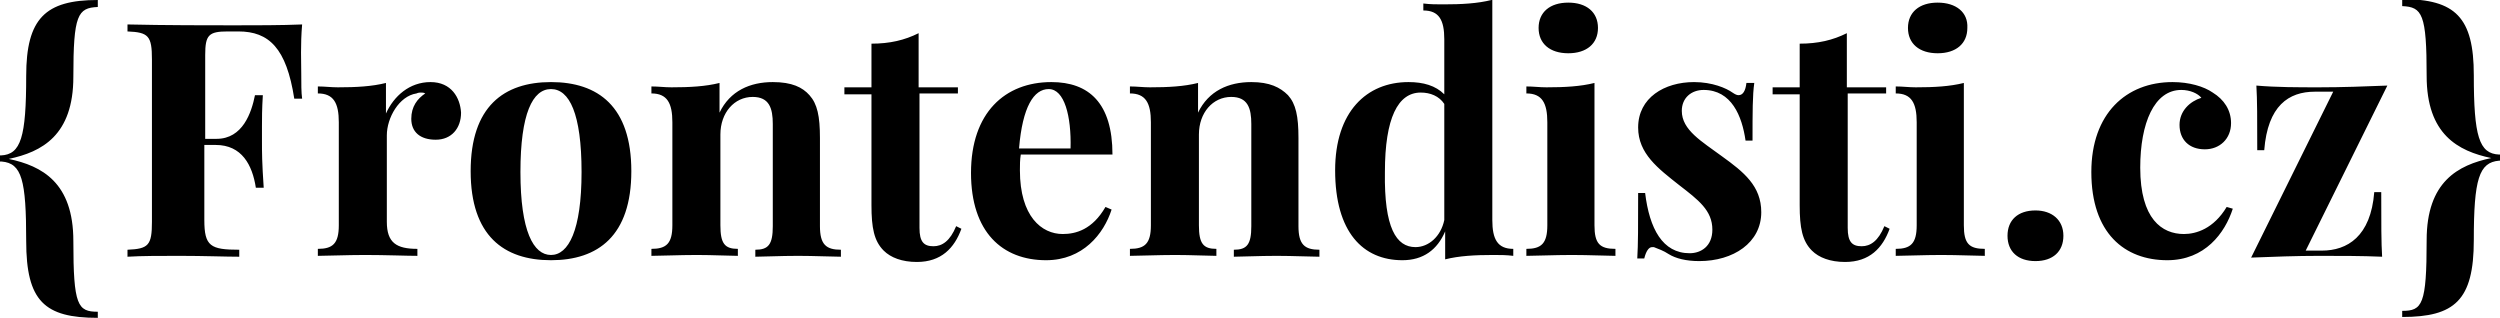
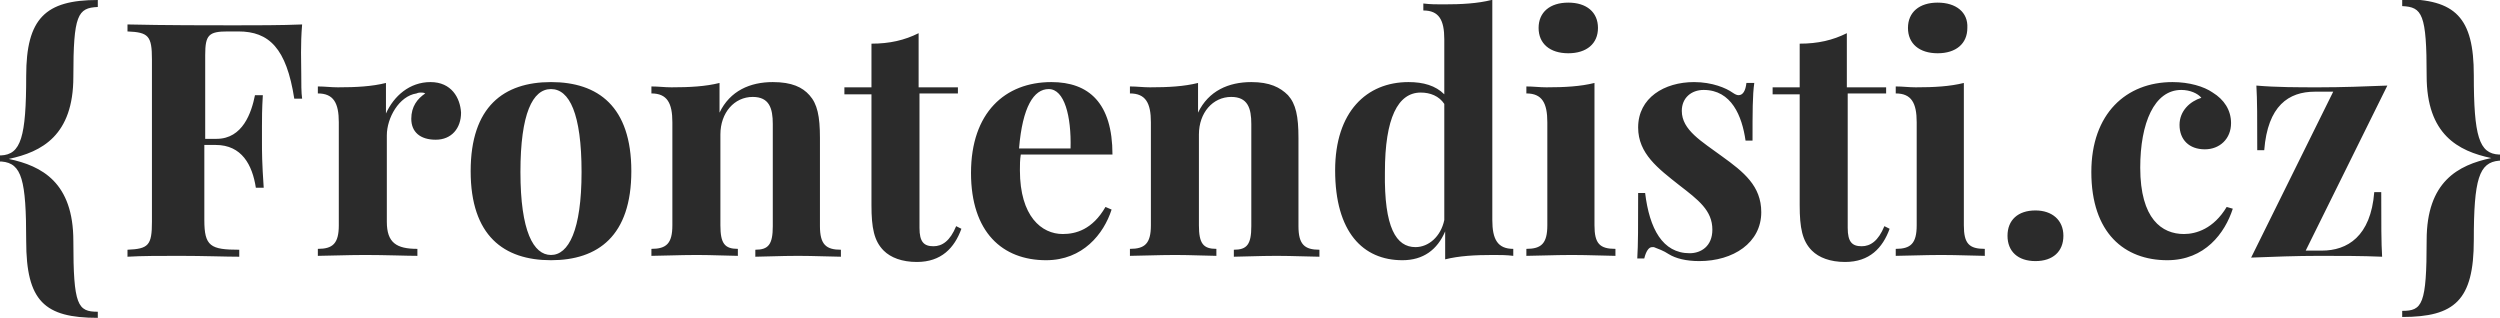
<svg xmlns="http://www.w3.org/2000/svg" version="1.1" id="Vrstva_1" x="0px" y="0px" width="286.3px" height="36.4px" viewBox="0 0 286.3 36.4" style="enable-background:new 0 0 286.3 36.4;" xml:space="preserve">
  <g>
    <g>
-       <path d="M275.1,0.7c2.3,0.1,2.8,0.9,2.8,8c0,6.7,3.6,8.6,7.4,9.4c-3.8,0.8-7.4,2.7-7.4,9.4c0,7.4-0.5,8.1-2.8,8.1v0.7    c6,0,8.2-1.9,8.2-8.8c0-7,0.6-8.9,2.9-9.1h0.2v-0.7h-0.2c-2.3-0.1-2.9-2.1-2.9-9.1c0-6.6-2.1-8.7-8.2-8.7V0.7z M264,28.8l9.4-19    c-2.5,0.1-5.2,0.2-7.8,0.2c-2.4,0-4.9,0-7.2-0.2c0.1,1.6,0.1,3.8,0.1,7.4h0.8c0.4-5.1,2.8-6.7,5.8-6.7h2.1l-9.4,19    c2.5-0.1,5.2-0.2,7.8-0.2c2.4,0,4.9,0,7.2,0.1c-0.1-1.6-0.1-3.8-0.1-7.4h-0.8c-0.4,5.1-3.1,6.7-6,6.7H264z M248.8,9.4    c-5.3,0-9.3,3.6-9.3,10.3c0,7,3.8,10.1,8.7,10.1c4.3,0,6.6-3.1,7.5-5.9l-0.7-0.2c-1.5,2.5-3.5,3.1-4.9,3.1c-2.5,0-5-1.7-5-7.6    c0-5.1,1.6-8.9,4.7-8.9c1,0,1.9,0.4,2.3,0.9c-1.3,0.4-2.5,1.5-2.5,3.1c0,1.7,1.1,2.8,2.9,2.8c1.7,0,3-1.2,3-3    c0-1.5-0.8-2.7-2.1-3.5C252.4,9.9,250.7,9.4,248.8,9.4z M233.1,24.1c-2,0-3.2,1.1-3.2,2.9c0,1.8,1.2,2.9,3.2,2.9s3.2-1.1,3.2-2.9    C236.3,25.2,235,24.1,233.1,24.1z M224.9,9.5c-1.6,0.4-3.4,0.5-5.5,0.5c-0.8,0-1.5-0.1-2.3-0.1v0.8c1.8,0,2.4,1.1,2.4,3.3v11.8    c0,2.1-0.7,2.7-2.4,2.7v0.8c1,0,3.2-0.1,5.2-0.1c2,0,4.1,0.1,5,0.1v-0.8c-1.8,0-2.4-0.6-2.4-2.7V9.5z M221.9,0.3    c-2.1,0-3.4,1.1-3.4,2.9c0,1.8,1.3,2.9,3.4,2.9c2.1,0,3.4-1.1,3.4-2.9C225.4,1.4,224,0.3,221.9,0.3z M211.5,10V3.8    c-1.6,0.8-3.3,1.2-5.4,1.2v5H203v0.8h3.1v12.7c0,2.6,0.3,4.1,1.4,5.2c0.8,0.8,2.1,1.3,3.8,1.3c2.8,0,4.3-1.6,5.1-3.8l-0.6-0.3    c-0.7,1.7-1.6,2.3-2.6,2.3c-1.1,0-1.6-0.5-1.6-2.1V10.7h4.4V10H211.5z M194,9.4c-3.4,0-6.4,1.8-6.4,5.2c0,3,2.3,4.7,4.7,6.6    c2.2,1.7,3.8,2.9,3.8,5.1c0,1.9-1.3,2.7-2.6,2.7c-3.1,0-4.6-2.8-5.1-6.9h-0.8c0,3.8,0,5.9-0.1,7.5h0.8c0.2-0.8,0.5-1.3,0.9-1.3    l0.2,0c0.5,0.2,1.1,0.4,1.7,0.8c0.8,0.5,2,0.8,3.5,0.8c3.9,0,7.1-2.1,7.1-5.6c0-3-2-4.6-4.5-6.4c-2.3-1.7-4.6-3-4.6-5.2    c0-1.5,1.1-2.4,2.5-2.4c3.2,0,4.4,3,4.8,5.8h0.8c0-3.3,0-5.2,0.2-6.6H200c-0.1,0.9-0.4,1.4-0.9,1.4c-0.2,0-0.4-0.1-0.7-0.3    C197.7,10.1,196.1,9.4,194,9.4z M182.6,9.5c-1.6,0.4-3.4,0.5-5.5,0.5c-0.8,0-1.5-0.1-2.3-0.1v0.8c1.8,0,2.4,1.1,2.4,3.3v11.8    c0,2.1-0.7,2.7-2.4,2.7v0.8c1,0,3.2-0.1,5.2-0.1c2,0,4.1,0.1,5,0.1v-0.8c-1.8,0-2.4-0.6-2.4-2.7V9.5z M179.6,0.3    c-2.1,0-3.4,1.1-3.4,2.9c0,1.8,1.3,2.9,3.4,2.9c2.1,0,3.4-1.1,3.4-2.9C183,1.4,181.7,0.3,179.6,0.3z M162.1,28.3    c-2.2,0-3.6-2.2-3.5-8.6c0-6.2,1.5-9.1,4.1-9.1c1.1,0,2.1,0.4,2.7,1.3v13.3C165,27.1,163.6,28.3,162.1,28.3z M170.8,0    c-1.6,0.4-3.4,0.5-5.5,0.5c-0.8,0-1.5,0-2.3-0.1v0.8c1.8,0,2.4,1.1,2.4,3.3v6.3c-1-1-2.4-1.4-4.1-1.4c-4.8,0-8.4,3.4-8.4,10.1    c0,7.1,3.2,10.3,7.7,10.3c2.4,0,4-1.2,4.9-3.3v3.2c1.6-0.4,3.4-0.5,5.5-0.5c0.8,0,1.5,0,2.3,0.1v-0.8c-1.8,0-2.4-1.1-2.4-3.3V0z     M143.3,9.4c-2.6,0-4.9,1-6.1,3.5V9.5c-1.6,0.4-3.4,0.5-5.5,0.5c-0.8,0-1.5-0.1-2.3-0.1v0.8c1.8,0,2.4,1.1,2.4,3.3v11.8    c0,2.1-0.7,2.7-2.4,2.7v0.8c1,0,3.2-0.1,5.2-0.1c1.8,0,3.8,0.1,4.7,0.1v-0.8c-1.5,0-2-0.6-2-2.7V15.4c0-2.5,1.6-4.3,3.7-4.3    c1.9,0,2.3,1.3,2.3,3.1v11.7c0,2.1-0.5,2.7-2,2.7v0.8c0.9,0,2.9-0.1,4.9-0.1c1.8,0,4,0.1,4.9,0.1v-0.8c-1.7,0-2.4-0.6-2.4-2.7    V15.8c0-2.5-0.3-3.9-1.2-4.9C146.6,10,145.4,9.4,143.3,9.4z M120.1,10.2c1.8,0,2.6,3.1,2.5,6.8h-5.9    C117.1,12.2,118.4,10.2,120.1,10.2z M121.7,26.8c-2.4,0-4.9-2-4.9-7.3c0-0.6,0-1.2,0.1-1.8h10.5c0-5.9-2.7-8.3-7-8.3    c-5.3,0-9.2,3.5-9.2,10.4c0,6.8,3.6,10,8.6,10c4.2,0,6.6-3,7.5-5.8l-0.7-0.3C125.1,26.3,123.2,26.8,121.7,26.8z M105.2,10V3.8    c-1.6,0.8-3.3,1.2-5.4,1.2v5h-3.1v0.8h3.1v12.7c0,2.6,0.3,4.1,1.4,5.2c0.8,0.8,2.1,1.3,3.8,1.3c2.8,0,4.3-1.6,5.1-3.8l-0.6-0.3    c-0.7,1.7-1.6,2.3-2.6,2.3c-1.1,0-1.6-0.5-1.6-2.1V10.7h4.4V10H105.2z M88.5,9.4c-2.6,0-4.9,1-6.1,3.5V9.5    c-1.6,0.4-3.4,0.5-5.5,0.5c-0.8,0-1.5-0.1-2.3-0.1v0.8c1.8,0,2.4,1.1,2.4,3.3v11.8c0,2.1-0.7,2.7-2.4,2.7v0.8c1,0,3.2-0.1,5.2-0.1    c1.8,0,3.8,0.1,4.7,0.1v-0.8c-1.5,0-2-0.6-2-2.7V15.4c0-2.5,1.6-4.3,3.7-4.3c1.9,0,2.3,1.3,2.3,3.1v11.7c0,2.1-0.5,2.7-2,2.7v0.8    c0.9,0,2.9-0.1,4.9-0.1c1.8,0,4,0.1,4.9,0.1v-0.8c-1.7,0-2.4-0.6-2.4-2.7V15.8c0-2.5-0.3-3.9-1.2-4.9C91.9,10,90.7,9.4,88.5,9.4z     M63.1,10.2c2.1,0,3.5,2.8,3.5,9.5c0,6.7-1.5,9.5-3.5,9.5c-2,0-3.5-2.7-3.5-9.5C59.6,13,61,10.2,63.1,10.2z M63.1,9.4    c-5.4,0-9.2,2.8-9.2,10.2c0,7.4,3.8,10.2,9.2,10.2c5.4,0,9.2-2.8,9.2-10.2C72.3,12.2,68.5,9.4,63.1,9.4z M49.3,9.4    c-2.4,0-4.2,1.6-5.1,3.6V9.5c-1.6,0.4-3.4,0.5-5.5,0.5c-0.8,0-1.5-0.1-2.3-0.1v0.8c1.8,0,2.4,1.1,2.4,3.3v11.8    c0,2.1-0.7,2.7-2.4,2.7v0.8c1,0,3.3-0.1,5.4-0.1c2.4,0,4.8,0.1,6,0.1v-0.8c-2.4,0-3.5-0.7-3.5-3.1v-9.9c0-2,1.4-4.5,3.4-4.8    c0.2-0.1,0.4-0.1,0.5-0.1c0.2,0,0.3,0,0.5,0.1c-0.9,0.6-1.6,1.5-1.6,2.9c0,1.5,1,2.4,2.8,2.4s2.9-1.3,2.9-3.1    C52.7,11.2,51.7,9.4,49.3,9.4z M34.6,2.8c-2.3,0.1-5.5,0.1-7.8,0.1c-2.5,0-8.1,0-12.2-0.1v0.8c2.4,0.1,2.8,0.5,2.8,3.2v18.6    c0,2.7-0.4,3.1-2.8,3.2v0.8c1.6-0.1,3.8-0.1,6-0.1c2.7,0,5.3,0.1,6.8,0.1v-0.8c-3.3,0-4-0.4-4-3.4v-8.6h1.3c3,0,4.2,2.3,4.6,4.9    h0.9c-0.2-2.9-0.2-4.1-0.2-5.3c0-0.5,0-1,0-1.7c0-0.9,0-2,0.1-3.6h-0.9c-0.4,2-1.4,5-4.4,5h-1.3V6.3c0-2.3,0.4-2.7,2.6-2.7h1.2    c3.5,0,5.5,1.9,6.4,7.7h0.9c-0.1-0.7-0.1-1.7-0.1-2.9S34.4,5.1,34.6,2.8z M11.2,0C5.2,0,3,2.1,3,8.7c0,7-0.6,9-2.9,9.1H0v0.7h0.2    C2.5,18.7,3,20.6,3,27.6c0,6.9,2.1,8.8,8.2,8.8v-0.7c-2.3,0-2.8-0.7-2.8-8.1c0-6.7-3.6-8.6-7.4-9.4c3.8-0.8,7.4-2.7,7.4-9.4    c0-7.1,0.5-7.9,2.8-8V0z" />
+       <path fill="#2b2b2b" d="M275.1,0.7c2.3,0.1,2.8,0.9,2.8,8c0,6.7,3.6,8.6,7.4,9.4c-3.8,0.8-7.4,2.7-7.4,9.4c0,7.4-0.5,8.1-2.8,8.1v0.7    c6,0,8.2-1.9,8.2-8.8c0-7,0.6-8.9,2.9-9.1h0.2v-0.7h-0.2c-2.3-0.1-2.9-2.1-2.9-9.1c0-6.6-2.1-8.7-8.2-8.7V0.7z M264,28.8l9.4-19    c-2.5,0.1-5.2,0.2-7.8,0.2c-2.4,0-4.9,0-7.2-0.2c0.1,1.6,0.1,3.8,0.1,7.4h0.8c0.4-5.1,2.8-6.7,5.8-6.7h2.1l-9.4,19    c2.5-0.1,5.2-0.2,7.8-0.2c2.4,0,4.9,0,7.2,0.1c-0.1-1.6-0.1-3.8-0.1-7.4h-0.8c-0.4,5.1-3.1,6.7-6,6.7H264z M248.8,9.4    c-5.3,0-9.3,3.6-9.3,10.3c0,7,3.8,10.1,8.7,10.1c4.3,0,6.6-3.1,7.5-5.9l-0.7-0.2c-1.5,2.5-3.5,3.1-4.9,3.1c-2.5,0-5-1.7-5-7.6    c0-5.1,1.6-8.9,4.7-8.9c1,0,1.9,0.4,2.3,0.9c-1.3,0.4-2.5,1.5-2.5,3.1c0,1.7,1.1,2.8,2.9,2.8c1.7,0,3-1.2,3-3    c0-1.5-0.8-2.7-2.1-3.5C252.4,9.9,250.7,9.4,248.8,9.4z M233.1,24.1c-2,0-3.2,1.1-3.2,2.9c0,1.8,1.2,2.9,3.2,2.9s3.2-1.1,3.2-2.9    C236.3,25.2,235,24.1,233.1,24.1z M224.9,9.5c-1.6,0.4-3.4,0.5-5.5,0.5c-0.8,0-1.5-0.1-2.3-0.1v0.8c1.8,0,2.4,1.1,2.4,3.3v11.8    c0,2.1-0.7,2.7-2.4,2.7v0.8c1,0,3.2-0.1,5.2-0.1c2,0,4.1,0.1,5,0.1v-0.8c-1.8,0-2.4-0.6-2.4-2.7V9.5z M221.9,0.3    c-2.1,0-3.4,1.1-3.4,2.9c0,1.8,1.3,2.9,3.4,2.9c2.1,0,3.4-1.1,3.4-2.9C225.4,1.4,224,0.3,221.9,0.3z M211.5,10V3.8    c-1.6,0.8-3.3,1.2-5.4,1.2v5H203v0.8h3.1v12.7c0,2.6,0.3,4.1,1.4,5.2c0.8,0.8,2.1,1.3,3.8,1.3c2.8,0,4.3-1.6,5.1-3.8l-0.6-0.3    c-0.7,1.7-1.6,2.3-2.6,2.3c-1.1,0-1.6-0.5-1.6-2.1V10.7h4.4V10H211.5z M194,9.4c-3.4,0-6.4,1.8-6.4,5.2c0,3,2.3,4.7,4.7,6.6    c2.2,1.7,3.8,2.9,3.8,5.1c0,1.9-1.3,2.7-2.6,2.7c-3.1,0-4.6-2.8-5.1-6.9h-0.8c0,3.8,0,5.9-0.1,7.5h0.8c0.2-0.8,0.5-1.3,0.9-1.3    l0.2,0c0.5,0.2,1.1,0.4,1.7,0.8c0.8,0.5,2,0.8,3.5,0.8c3.9,0,7.1-2.1,7.1-5.6c0-3-2-4.6-4.5-6.4c-2.3-1.7-4.6-3-4.6-5.2    c0-1.5,1.1-2.4,2.5-2.4c3.2,0,4.4,3,4.8,5.8h0.8c0-3.3,0-5.2,0.2-6.6H200c-0.1,0.9-0.4,1.4-0.9,1.4c-0.2,0-0.4-0.1-0.7-0.3    C197.7,10.1,196.1,9.4,194,9.4z M182.6,9.5c-1.6,0.4-3.4,0.5-5.5,0.5c-0.8,0-1.5-0.1-2.3-0.1v0.8c1.8,0,2.4,1.1,2.4,3.3v11.8    c0,2.1-0.7,2.7-2.4,2.7v0.8c1,0,3.2-0.1,5.2-0.1c2,0,4.1,0.1,5,0.1v-0.8c-1.8,0-2.4-0.6-2.4-2.7V9.5z M179.6,0.3    c-2.1,0-3.4,1.1-3.4,2.9c0,1.8,1.3,2.9,3.4,2.9c2.1,0,3.4-1.1,3.4-2.9C183,1.4,181.7,0.3,179.6,0.3z M162.1,28.3    c-2.2,0-3.6-2.2-3.5-8.6c0-6.2,1.5-9.1,4.1-9.1c1.1,0,2.1,0.4,2.7,1.3v13.3C165,27.1,163.6,28.3,162.1,28.3z M170.8,0    c-1.6,0.4-3.4,0.5-5.5,0.5c-0.8,0-1.5,0-2.3-0.1v0.8c1.8,0,2.4,1.1,2.4,3.3v6.3c-1-1-2.4-1.4-4.1-1.4c-4.8,0-8.4,3.4-8.4,10.1    c0,7.1,3.2,10.3,7.7,10.3c2.4,0,4-1.2,4.9-3.3v3.2c1.6-0.4,3.4-0.5,5.5-0.5c0.8,0,1.5,0,2.3,0.1v-0.8c-1.8,0-2.4-1.1-2.4-3.3V0z     M143.3,9.4c-2.6,0-4.9,1-6.1,3.5V9.5c-1.6,0.4-3.4,0.5-5.5,0.5c-0.8,0-1.5-0.1-2.3-0.1v0.8c1.8,0,2.4,1.1,2.4,3.3v11.8    c0,2.1-0.7,2.7-2.4,2.7v0.8c1,0,3.2-0.1,5.2-0.1c1.8,0,3.8,0.1,4.7,0.1v-0.8c-1.5,0-2-0.6-2-2.7V15.4c0-2.5,1.6-4.3,3.7-4.3    c1.9,0,2.3,1.3,2.3,3.1v11.7c0,2.1-0.5,2.7-2,2.7v0.8c0.9,0,2.9-0.1,4.9-0.1c1.8,0,4,0.1,4.9,0.1v-0.8c-1.7,0-2.4-0.6-2.4-2.7    V15.8c0-2.5-0.3-3.9-1.2-4.9C146.6,10,145.4,9.4,143.3,9.4z M120.1,10.2c1.8,0,2.6,3.1,2.5,6.8h-5.9    C117.1,12.2,118.4,10.2,120.1,10.2z M121.7,26.8c-2.4,0-4.9-2-4.9-7.3c0-0.6,0-1.2,0.1-1.8h10.5c0-5.9-2.7-8.3-7-8.3    c-5.3,0-9.2,3.5-9.2,10.4c0,6.8,3.6,10,8.6,10c4.2,0,6.6-3,7.5-5.8l-0.7-0.3C125.1,26.3,123.2,26.8,121.7,26.8z M105.2,10V3.8    c-1.6,0.8-3.3,1.2-5.4,1.2v5h-3.1v0.8h3.1v12.7c0,2.6,0.3,4.1,1.4,5.2c0.8,0.8,2.1,1.3,3.8,1.3c2.8,0,4.3-1.6,5.1-3.8l-0.6-0.3    c-0.7,1.7-1.6,2.3-2.6,2.3c-1.1,0-1.6-0.5-1.6-2.1V10.7h4.4V10H105.2z M88.5,9.4c-2.6,0-4.9,1-6.1,3.5V9.5    c-1.6,0.4-3.4,0.5-5.5,0.5c-0.8,0-1.5-0.1-2.3-0.1v0.8c1.8,0,2.4,1.1,2.4,3.3v11.8c0,2.1-0.7,2.7-2.4,2.7v0.8c1,0,3.2-0.1,5.2-0.1    c1.8,0,3.8,0.1,4.7,0.1v-0.8c-1.5,0-2-0.6-2-2.7V15.4c0-2.5,1.6-4.3,3.7-4.3c1.9,0,2.3,1.3,2.3,3.1v11.7c0,2.1-0.5,2.7-2,2.7v0.8    c0.9,0,2.9-0.1,4.9-0.1c1.8,0,4,0.1,4.9,0.1v-0.8c-1.7,0-2.4-0.6-2.4-2.7V15.8c0-2.5-0.3-3.9-1.2-4.9C91.9,10,90.7,9.4,88.5,9.4z     M63.1,10.2c2.1,0,3.5,2.8,3.5,9.5c0,6.7-1.5,9.5-3.5,9.5c-2,0-3.5-2.7-3.5-9.5C59.6,13,61,10.2,63.1,10.2z M63.1,9.4    c-5.4,0-9.2,2.8-9.2,10.2c0,7.4,3.8,10.2,9.2,10.2c5.4,0,9.2-2.8,9.2-10.2C72.3,12.2,68.5,9.4,63.1,9.4z M49.3,9.4    c-2.4,0-4.2,1.6-5.1,3.6V9.5c-1.6,0.4-3.4,0.5-5.5,0.5c-0.8,0-1.5-0.1-2.3-0.1v0.8c1.8,0,2.4,1.1,2.4,3.3v11.8    c0,2.1-0.7,2.7-2.4,2.7v0.8c1,0,3.3-0.1,5.4-0.1c2.4,0,4.8,0.1,6,0.1v-0.8c-2.4,0-3.5-0.7-3.5-3.1v-9.9c0-2,1.4-4.5,3.4-4.8    c0.2-0.1,0.4-0.1,0.5-0.1c0.2,0,0.3,0,0.5,0.1c-0.9,0.6-1.6,1.5-1.6,2.9c0,1.5,1,2.4,2.8,2.4s2.9-1.3,2.9-3.1    C52.7,11.2,51.7,9.4,49.3,9.4z M34.6,2.8c-2.3,0.1-5.5,0.1-7.8,0.1c-2.5,0-8.1,0-12.2-0.1v0.8c2.4,0.1,2.8,0.5,2.8,3.2v18.6    c0,2.7-0.4,3.1-2.8,3.2v0.8c1.6-0.1,3.8-0.1,6-0.1c2.7,0,5.3,0.1,6.8,0.1v-0.8c-3.3,0-4-0.4-4-3.4v-8.6h1.3c3,0,4.2,2.3,4.6,4.9    h0.9c-0.2-2.9-0.2-4.1-0.2-5.3c0-0.5,0-1,0-1.7c0-0.9,0-2,0.1-3.6h-0.9c-0.4,2-1.4,5-4.4,5h-1.3V6.3c0-2.3,0.4-2.7,2.6-2.7h1.2    c3.5,0,5.5,1.9,6.4,7.7h0.9c-0.1-0.7-0.1-1.7-0.1-2.9S34.4,5.1,34.6,2.8z M11.2,0C5.2,0,3,2.1,3,8.7c0,7-0.6,9-2.9,9.1H0v0.7h0.2    C2.5,18.7,3,20.6,3,27.6c0,6.9,2.1,8.8,8.2,8.8v-0.7c-2.3,0-2.8-0.7-2.8-8.1c0-6.7-3.6-8.6-7.4-9.4c3.8-0.8,7.4-2.7,7.4-9.4    c0-7.1,0.5-7.9,2.8-8V0z" />
    </g>
  </g>
  <g>
</g>
  <g>
</g>
  <g>
</g>
  <g>
</g>
  <g>
</g>
  <g>
</g>
</svg>
